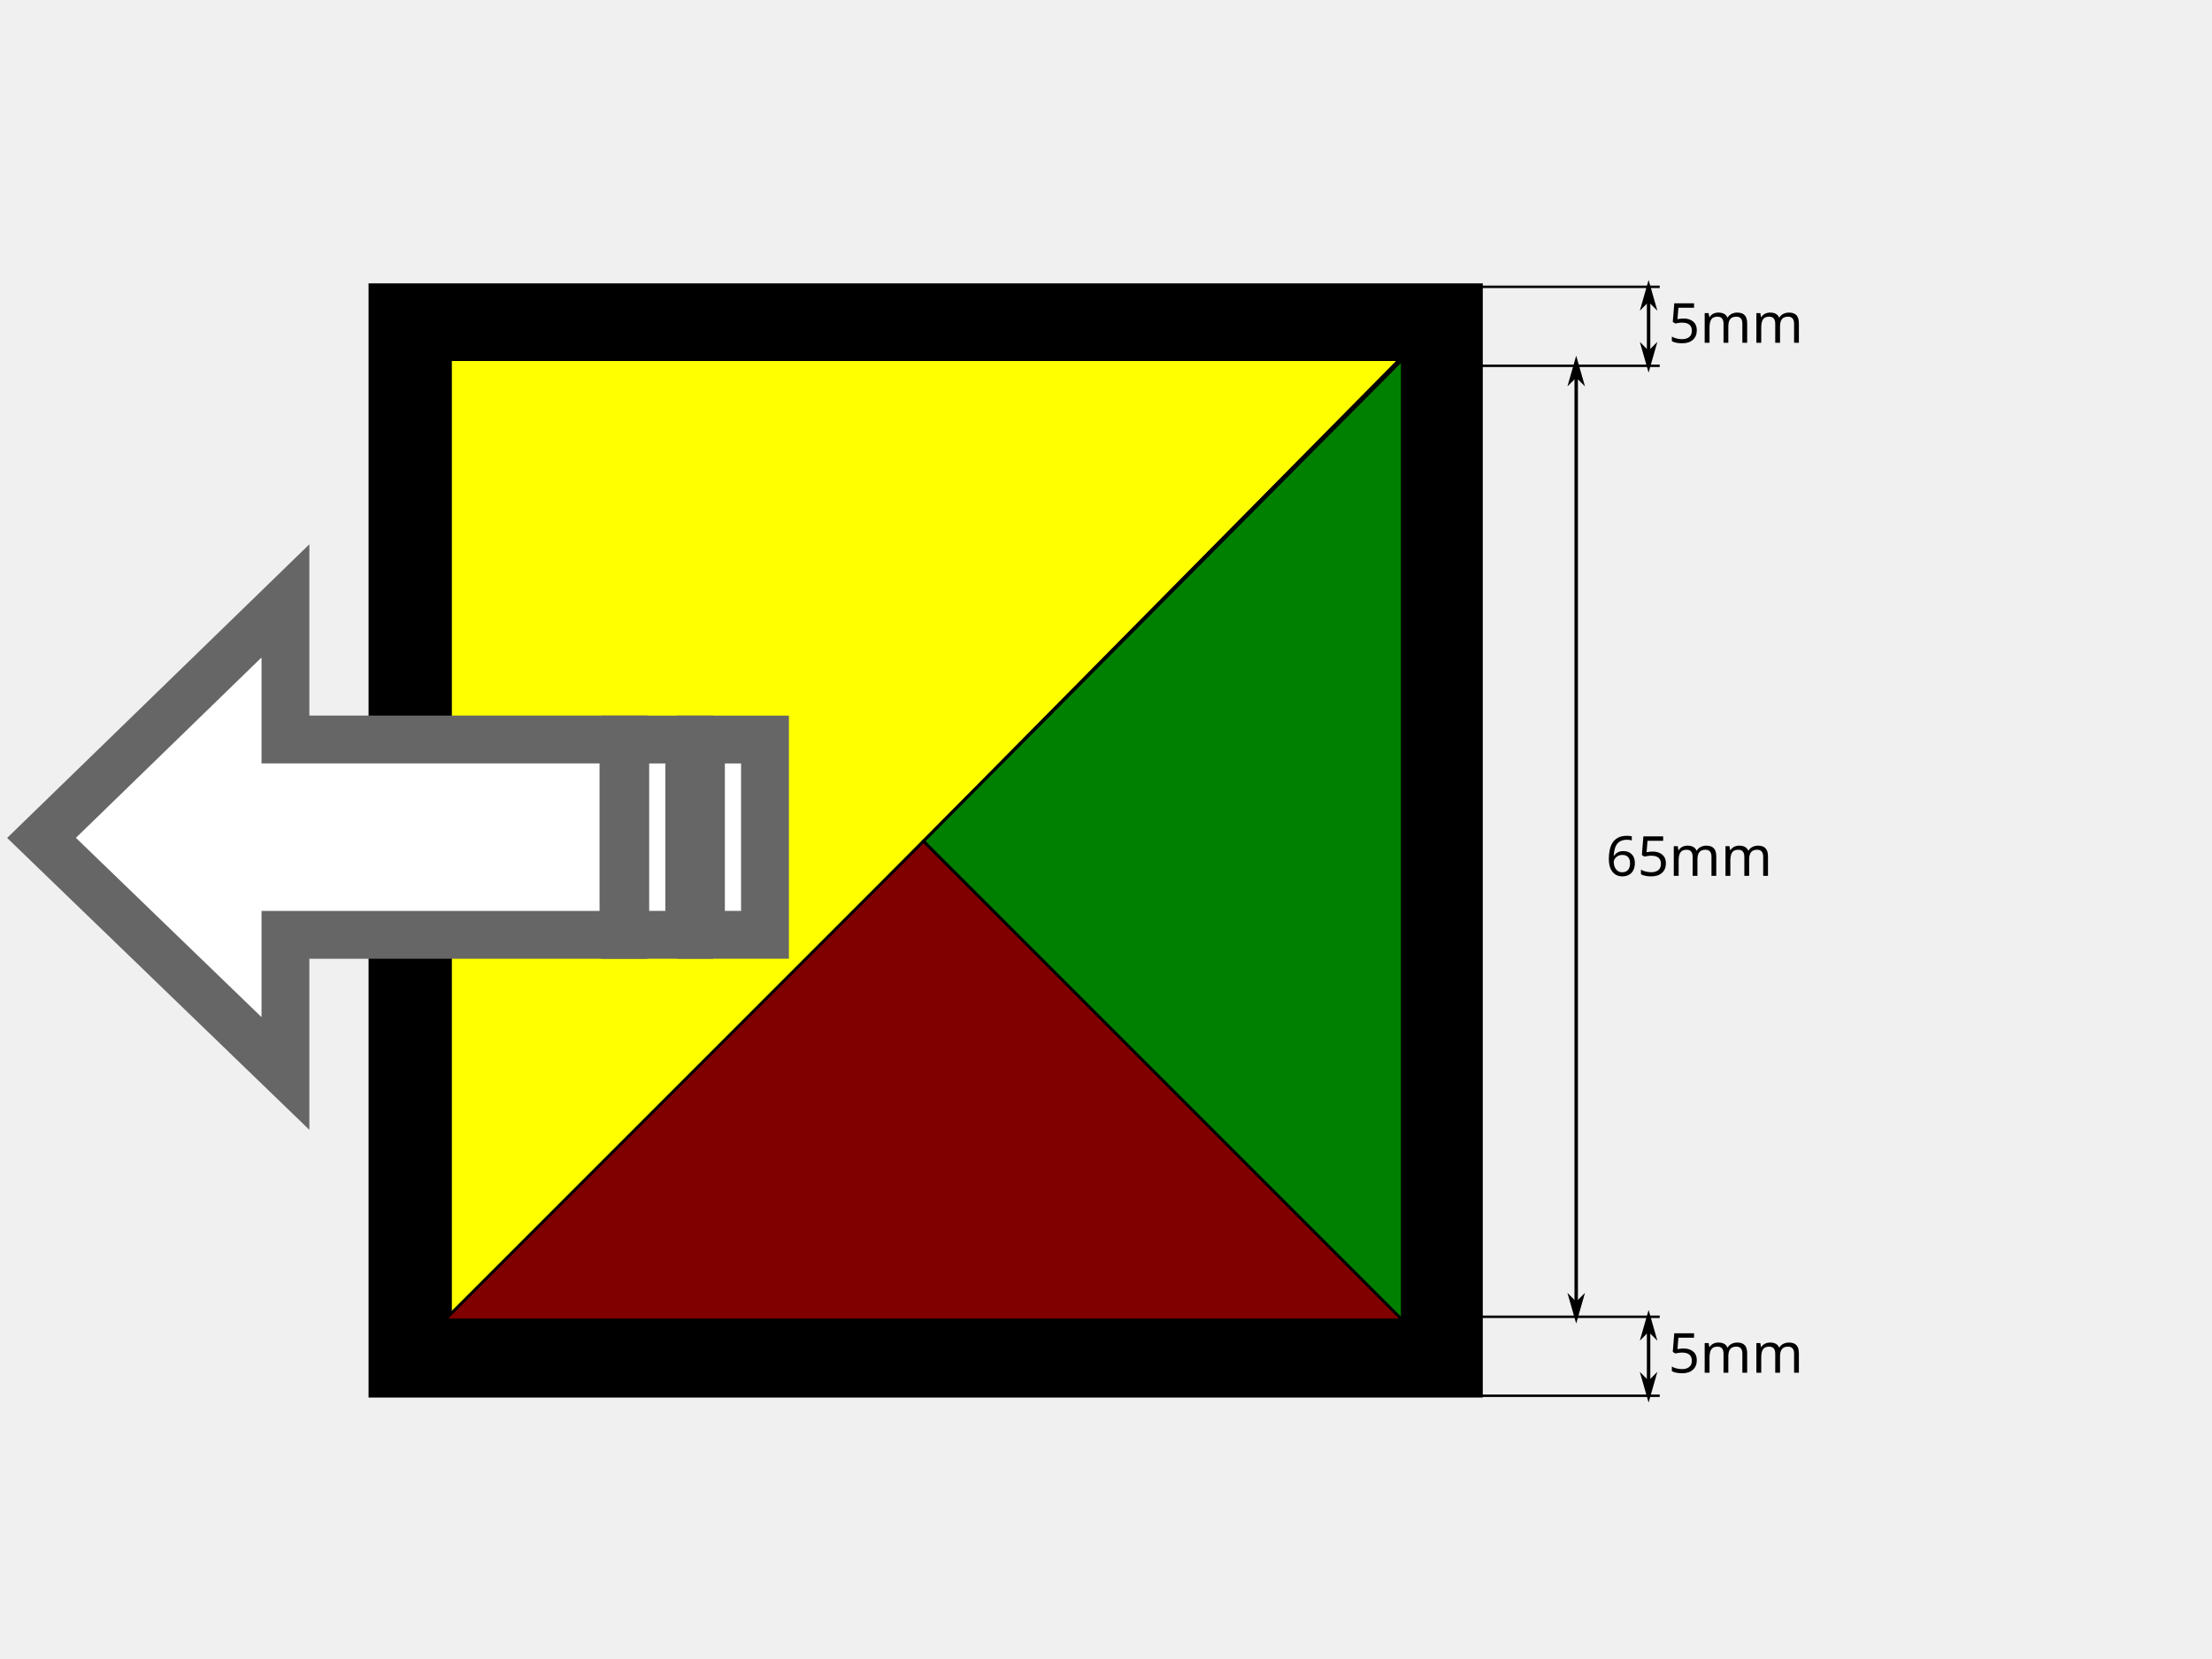
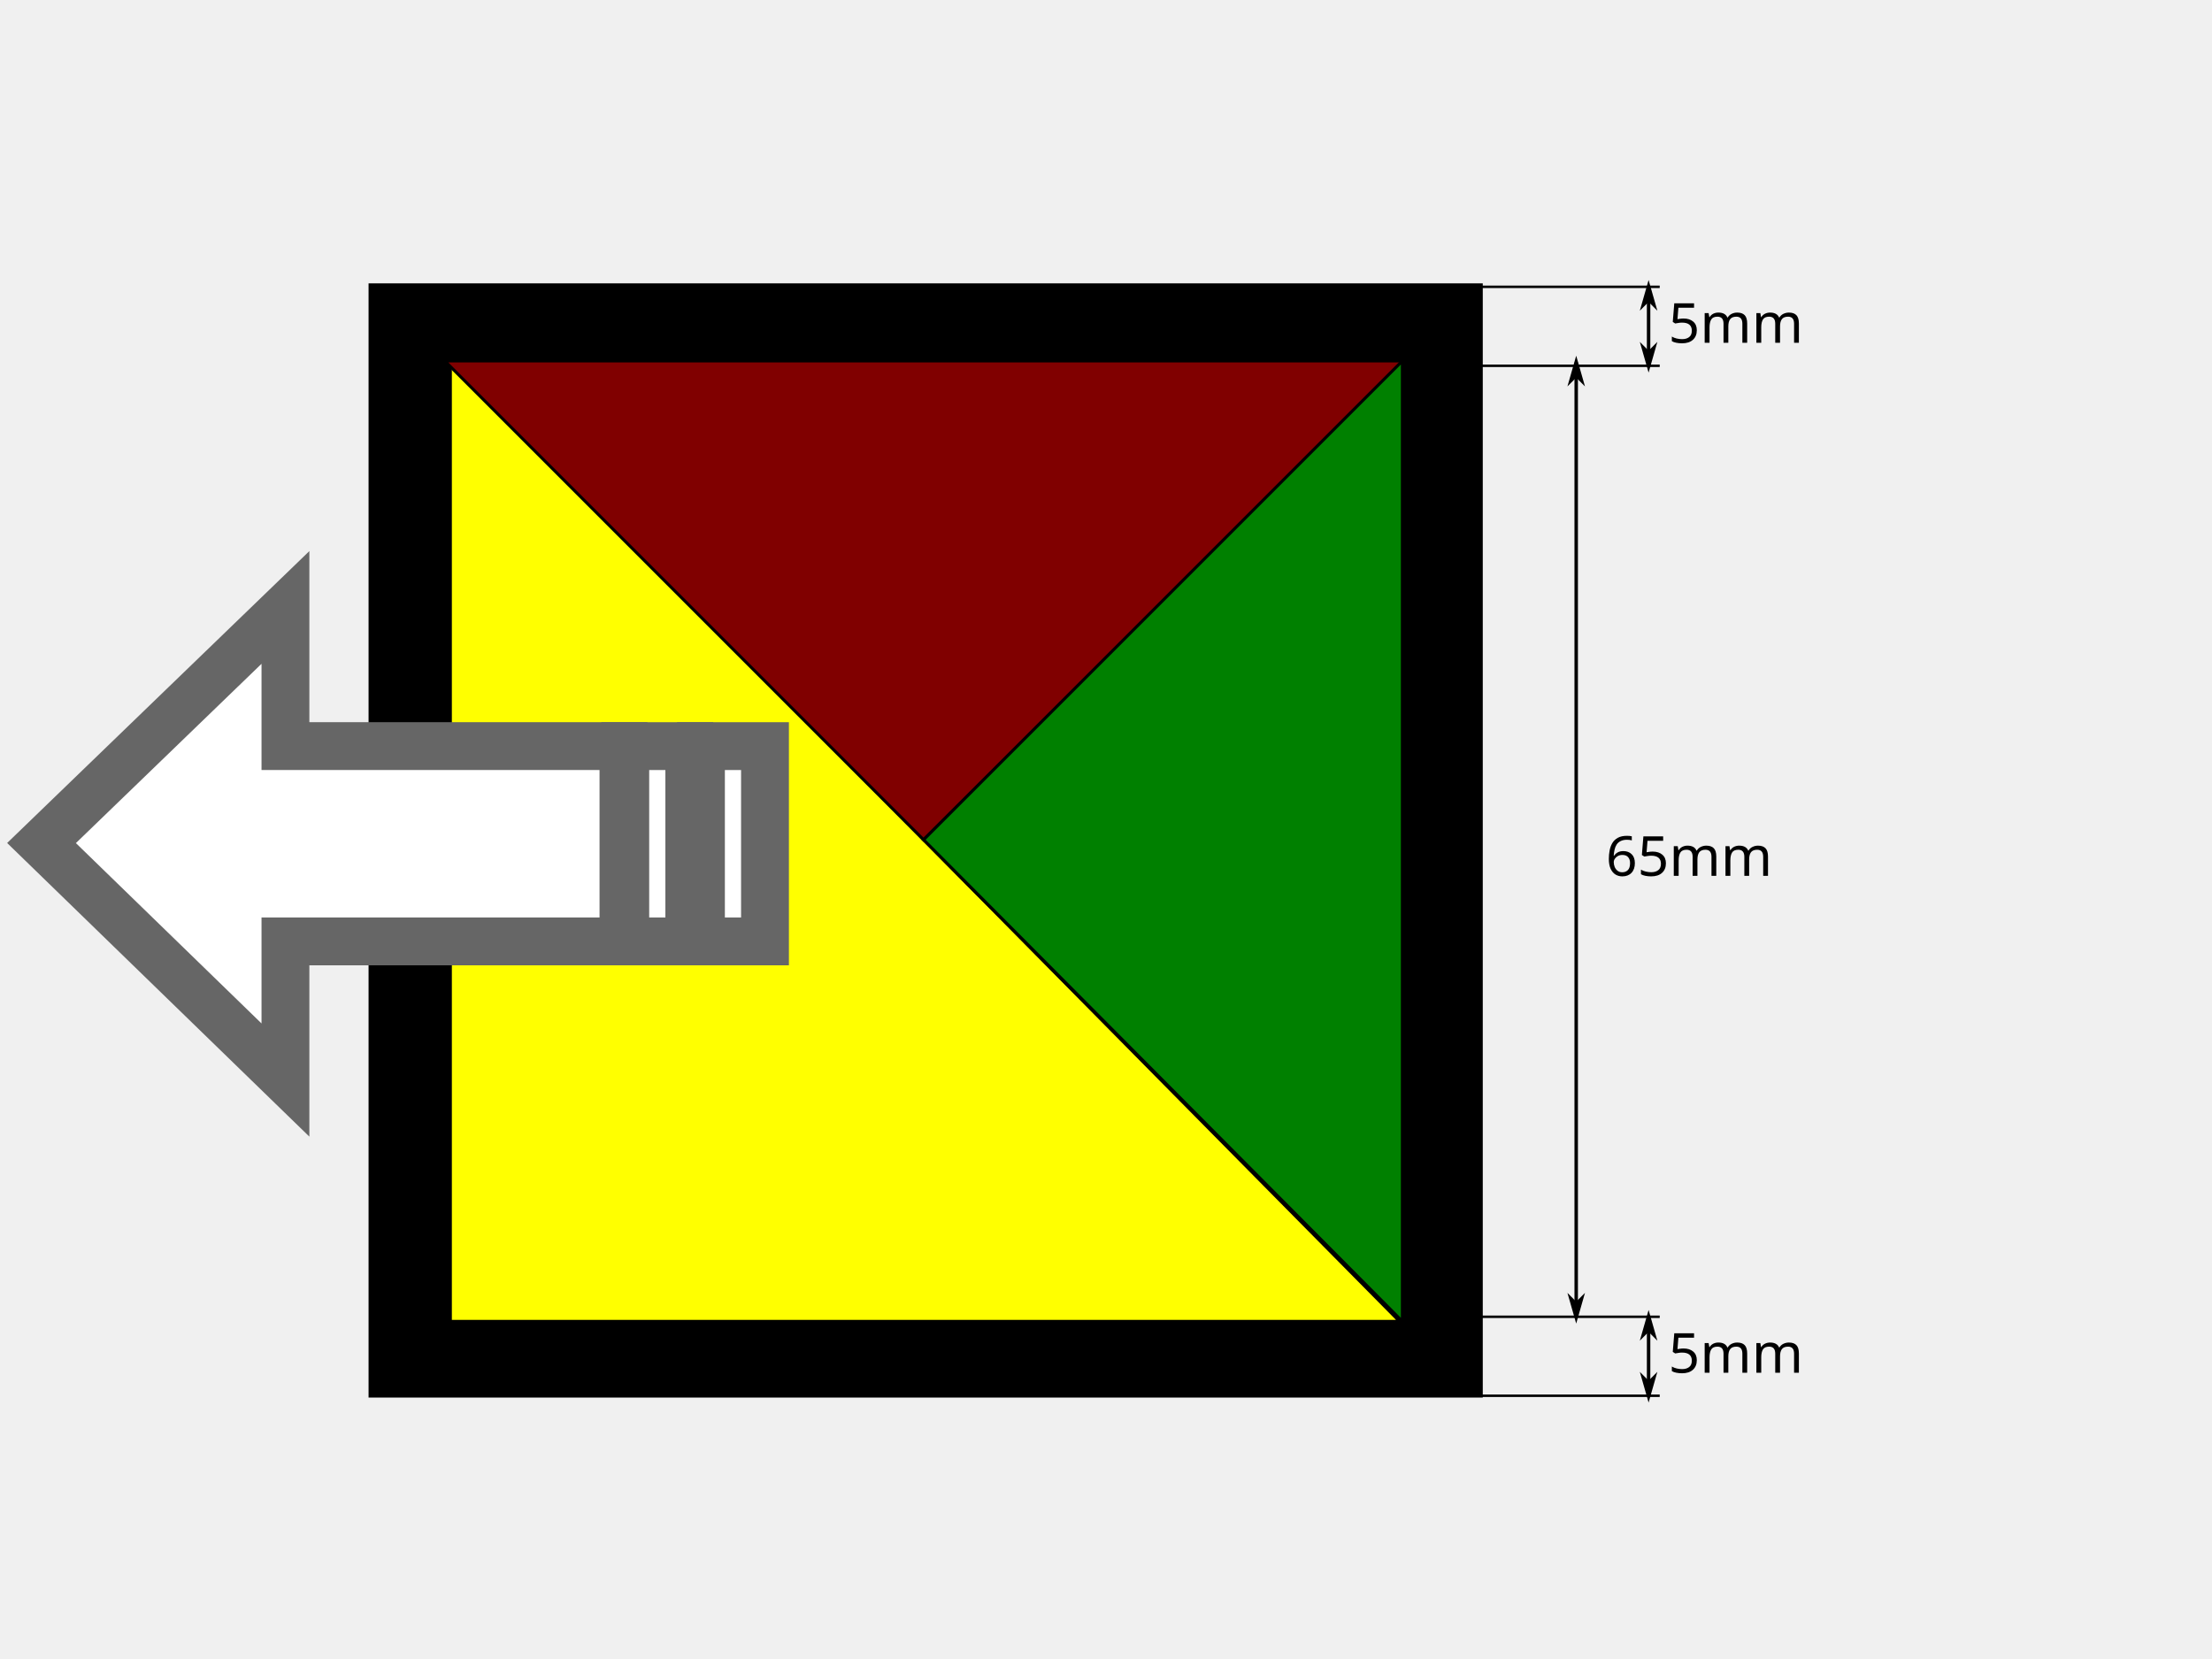
<svg xmlns="http://www.w3.org/2000/svg" width="640" height="480" id="svg2985" version="1.1">
  <defs id="defs2987">
    <marker orient="auto" refY="0" refX="0" id="Arrow1Lstart" style="overflow:visible">
      <path id="path3770" d="M 0,0 5,-5 -12.5,0 5,5 0,0 z" style="fill-rule:evenodd;stroke:#000000;stroke-width:1pt;marker-start:none" transform="matrix(0.8,0,0,0.8,10,0)" />
    </marker>
    <marker orient="auto" refY="0" refX="0" id="TriangleInL" style="overflow:visible">
      <path id="path3904" d="m 5.77,0 -8.65,5 0,-10 8.65,5 z" style="fill-rule:evenodd;stroke:#000000;stroke-width:1pt;marker-start:none" transform="scale(-0.8,-0.8)" />
    </marker>
    <marker orient="auto" refY="0" refX="0" id="Arrow1Mend" style="overflow:visible">
      <path id="path3779" d="M 0,0 5,-5 -12.5,0 5,5 0,0 z" style="fill-rule:evenodd;stroke:#000000;stroke-width:1pt;marker-start:none" transform="matrix(-0.4,0,0,-0.4,-4,0)" />
    </marker>
    <marker orient="auto" refY="0" refX="0" id="Arrow1Lend" style="overflow:visible">
      <path id="path3773" d="M 0,0 5,-5 -12.5,0 5,5 0,0 z" style="fill-rule:evenodd;stroke:#000000;stroke-width:1pt;marker-start:none" transform="matrix(-0.8,0,0,-0.8,-10,0)" />
    </marker>
    <marker orient="auto" refY="0" refX="0" id="Arrow1Mstart" style="overflow:visible">
      <path id="path3776" d="M 0,0 5,-5 -12.5,0 5,5 0,0 z" style="fill-rule:evenodd;stroke:#000000;stroke-width:1pt;marker-start:none" transform="matrix(0.4,0,0,0.4,4,0)" />
    </marker>
  </defs>
  <g id="layer1" transform="translate(0,-120)">
-     <rect style="fill:#000000;stroke:#000000;stroke-width:1.712;stroke-miterlimit:4;stroke-dasharray:none" id="rect2993" width="320.661" height="320.661" x="107.493" y="202.841" ry="0" />
-     <rect style="fill:none;stroke:#000000;stroke-width:1.712;stroke-miterlimit:4;stroke-dasharray:none" id="rect3039" width="277.879" height="277.879" x="129.016" y="224.028" />
-     <path style="fill:#ffff00;stroke:#000000;stroke-width:0.856px;stroke-linecap:butt;stroke-linejoin:miter;stroke-opacity:1" d="m 404.93,224.028 -274.62,277.879 0,-277.879 z" id="path3041" />
-     <path style="fill:#800000;stroke:#000000;stroke-width:0.856px;stroke-linecap:butt;stroke-linejoin:miter;stroke-opacity:1" d="m 406.56,501.907 -277.879,0 138.532,-138.532 z" id="path3047" />
-     <path style="fill:#008000;stroke:#000000;stroke-width:0.856px;stroke-linecap:butt;stroke-linejoin:miter;stroke-opacity:1" d="M 405.745,224.028 267.213,363.375 405.745,501.907 z" id="path3049" />
-     <path style="fill:#ffffff;stroke:#666666;stroke-width:13.842;stroke-linecap:butt;stroke-linejoin:miter;stroke-miterlimit:4;stroke-opacity:1;stroke-dasharray:none" d="m 82.587,293.855 -70.573,68.568 70.573,68.165 0,-40.11 97.8,0 0,-56.518 -97.8,0 0,-40.105 z" id="path14" />
+     <rect style="fill:#000000;stroke:#000000;stroke-width:1.712;stroke-miterlimit:4;stroke-dasharray:none" id="rect2993" width="320.661" height="320.661" x="107.493" y="-523.502" ry="0" transform="scale(1,-1)" />
+     <rect style="fill:none;stroke:#000000;stroke-width:1.712;stroke-miterlimit:4;stroke-dasharray:none" id="rect3039" width="277.879" height="277.879" x="129.016" y="-502.315" transform="scale(1,-1)" />
+     <path style="fill:#ffff00;stroke:#000000;stroke-width:0.856px;stroke-linecap:butt;stroke-linejoin:miter;stroke-opacity:1" d="m 404.93,502.315 -274.62,-277.879 0,277.879 z" id="path3041" />
+     <path style="fill:#800000;stroke:#000000;stroke-width:0.856px;stroke-linecap:butt;stroke-linejoin:miter;stroke-opacity:1" d="m 406.56,224.435 -277.879,0 138.532,138.532 z" id="path3047" />
+     <path style="fill:#008000;stroke:#000000;stroke-width:0.856px;stroke-linecap:butt;stroke-linejoin:miter;stroke-opacity:1" d="M 405.745,502.315 267.213,362.968 405.745,224.435 z" id="path3049" />
+     <path style="fill:#ffffff;stroke:#666666;stroke-width:13.842;stroke-linecap:butt;stroke-linejoin:miter;stroke-miterlimit:4;stroke-opacity:1;stroke-dasharray:none" d="m 82.587,432.487 -70.573,-68.568 70.573,-68.165 0,40.11 97.8,0 0,56.518 -97.8,0 0,40.105 z" id="path14" />
    <path id="path2993" d="m 428.434,202.985 51.771,0" style="fill:none;stroke:#000000;stroke-width:0.713px;stroke-linecap:butt;stroke-linejoin:miter;stroke-opacity:1" />
    <path id="path2995" d="m 428.434,225.835 51.771,0" style="fill:none;stroke:#000000;stroke-width:0.713px;stroke-linecap:butt;stroke-linejoin:miter;stroke-opacity:1" />
    <path style="fill:none;stroke:#000000;stroke-width:1px;stroke-linecap:butt;stroke-linejoin:miter;stroke-opacity:1;marker-start:url(#Arrow1Mstart);marker-end:url(#Arrow1Mend)" d="m 476.989,202.985 0,22.85" id="path2997" />
    <text xml:space="preserve" style="font-size:16px;font-style:normal;font-weight:normal;line-height:125%;letter-spacing:0px;word-spacing:0px;fill:#000000;fill-opacity:1;stroke:none;font-family:Sans" x="482.702" y="219.17" id="text4585">
      <tspan id="tspan4587" x="482.702" y="219.17">5mm</tspan>
    </text>
    <path style="fill:none;stroke:#000000;stroke-width:0.713px;stroke-linecap:butt;stroke-linejoin:miter;stroke-opacity:1" d="m 428.434,500.984 51.771,0" id="path5155" />
    <path style="fill:none;stroke:#000000;stroke-width:0.713px;stroke-linecap:butt;stroke-linejoin:miter;stroke-opacity:1" d="m 428.434,523.834 51.771,0" id="path5157" />
    <path id="path5159" d="m 476.989,500.984 0,22.85" style="fill:none;stroke:#000000;stroke-width:1px;stroke-linecap:butt;stroke-linejoin:miter;stroke-opacity:1;marker-start:url(#Arrow1Mstart);marker-end:url(#Arrow1Mend)" />
    <text id="text5161" y="517.169" x="482.702" style="font-size:16px;font-style:normal;font-weight:normal;line-height:125%;letter-spacing:0px;word-spacing:0px;fill:#000000;fill-opacity:1;stroke:none;font-family:Sans" xml:space="preserve">
      <tspan y="517.169" x="482.702" id="tspan5163">5mm</tspan>
    </text>
    <path style="fill:none;stroke:#000000;stroke-width:1px;stroke-linecap:butt;stroke-linejoin:miter;stroke-opacity:1;marker-start:url(#Arrow1Mstart);marker-end:url(#Arrow1Mend)" d="m 456.044,224.883 0,276.102" id="path5167" />
    <text id="text5743" y="373.406" x="464.612" style="font-size:16px;font-style:normal;font-weight:normal;line-height:125%;letter-spacing:0px;word-spacing:0px;fill:#000000;fill-opacity:1;stroke:none;font-family:Sans" xml:space="preserve">
      <tspan y="373.406" x="464.612" id="tspan5745">65mm</tspan>
    </text>
-     <path style="fill:#ffffff;stroke:#666666;stroke-width:13.842;stroke-linecap:butt;stroke-linejoin:miter;stroke-miterlimit:4;stroke-opacity:1;stroke-dasharray:none" d="m 180.908,333.968 0,56.5 18.529,0 0,-56.5 -18.529,0 z" id="path5747" />
-     <path id="path5752" d="m 202.806,333.968 0,56.5 18.529,0 0,-56.5 -18.529,0 z" style="fill:#ffffff;stroke:#666666;stroke-width:13.842;stroke-linecap:butt;stroke-linejoin:miter;stroke-miterlimit:4;stroke-opacity:1;stroke-dasharray:none" />
+     <path style="fill:#ffffff;stroke:#666666;stroke-width:13.842;stroke-linecap:butt;stroke-linejoin:miter;stroke-miterlimit:4;stroke-opacity:1;stroke-dasharray:none" d="m 180.908,392.374 0,-56.5 18.529,0 0,56.5 -18.529,0 z" id="path5747" />
+     <path id="path5752" d="m 202.806,392.374 0,-56.5 18.529,0 0,56.5 -18.529,0 z" style="fill:#ffffff;stroke:#666666;stroke-width:13.842;stroke-linecap:butt;stroke-linejoin:miter;stroke-miterlimit:4;stroke-opacity:1;stroke-dasharray:none" />
  </g>
</svg>
